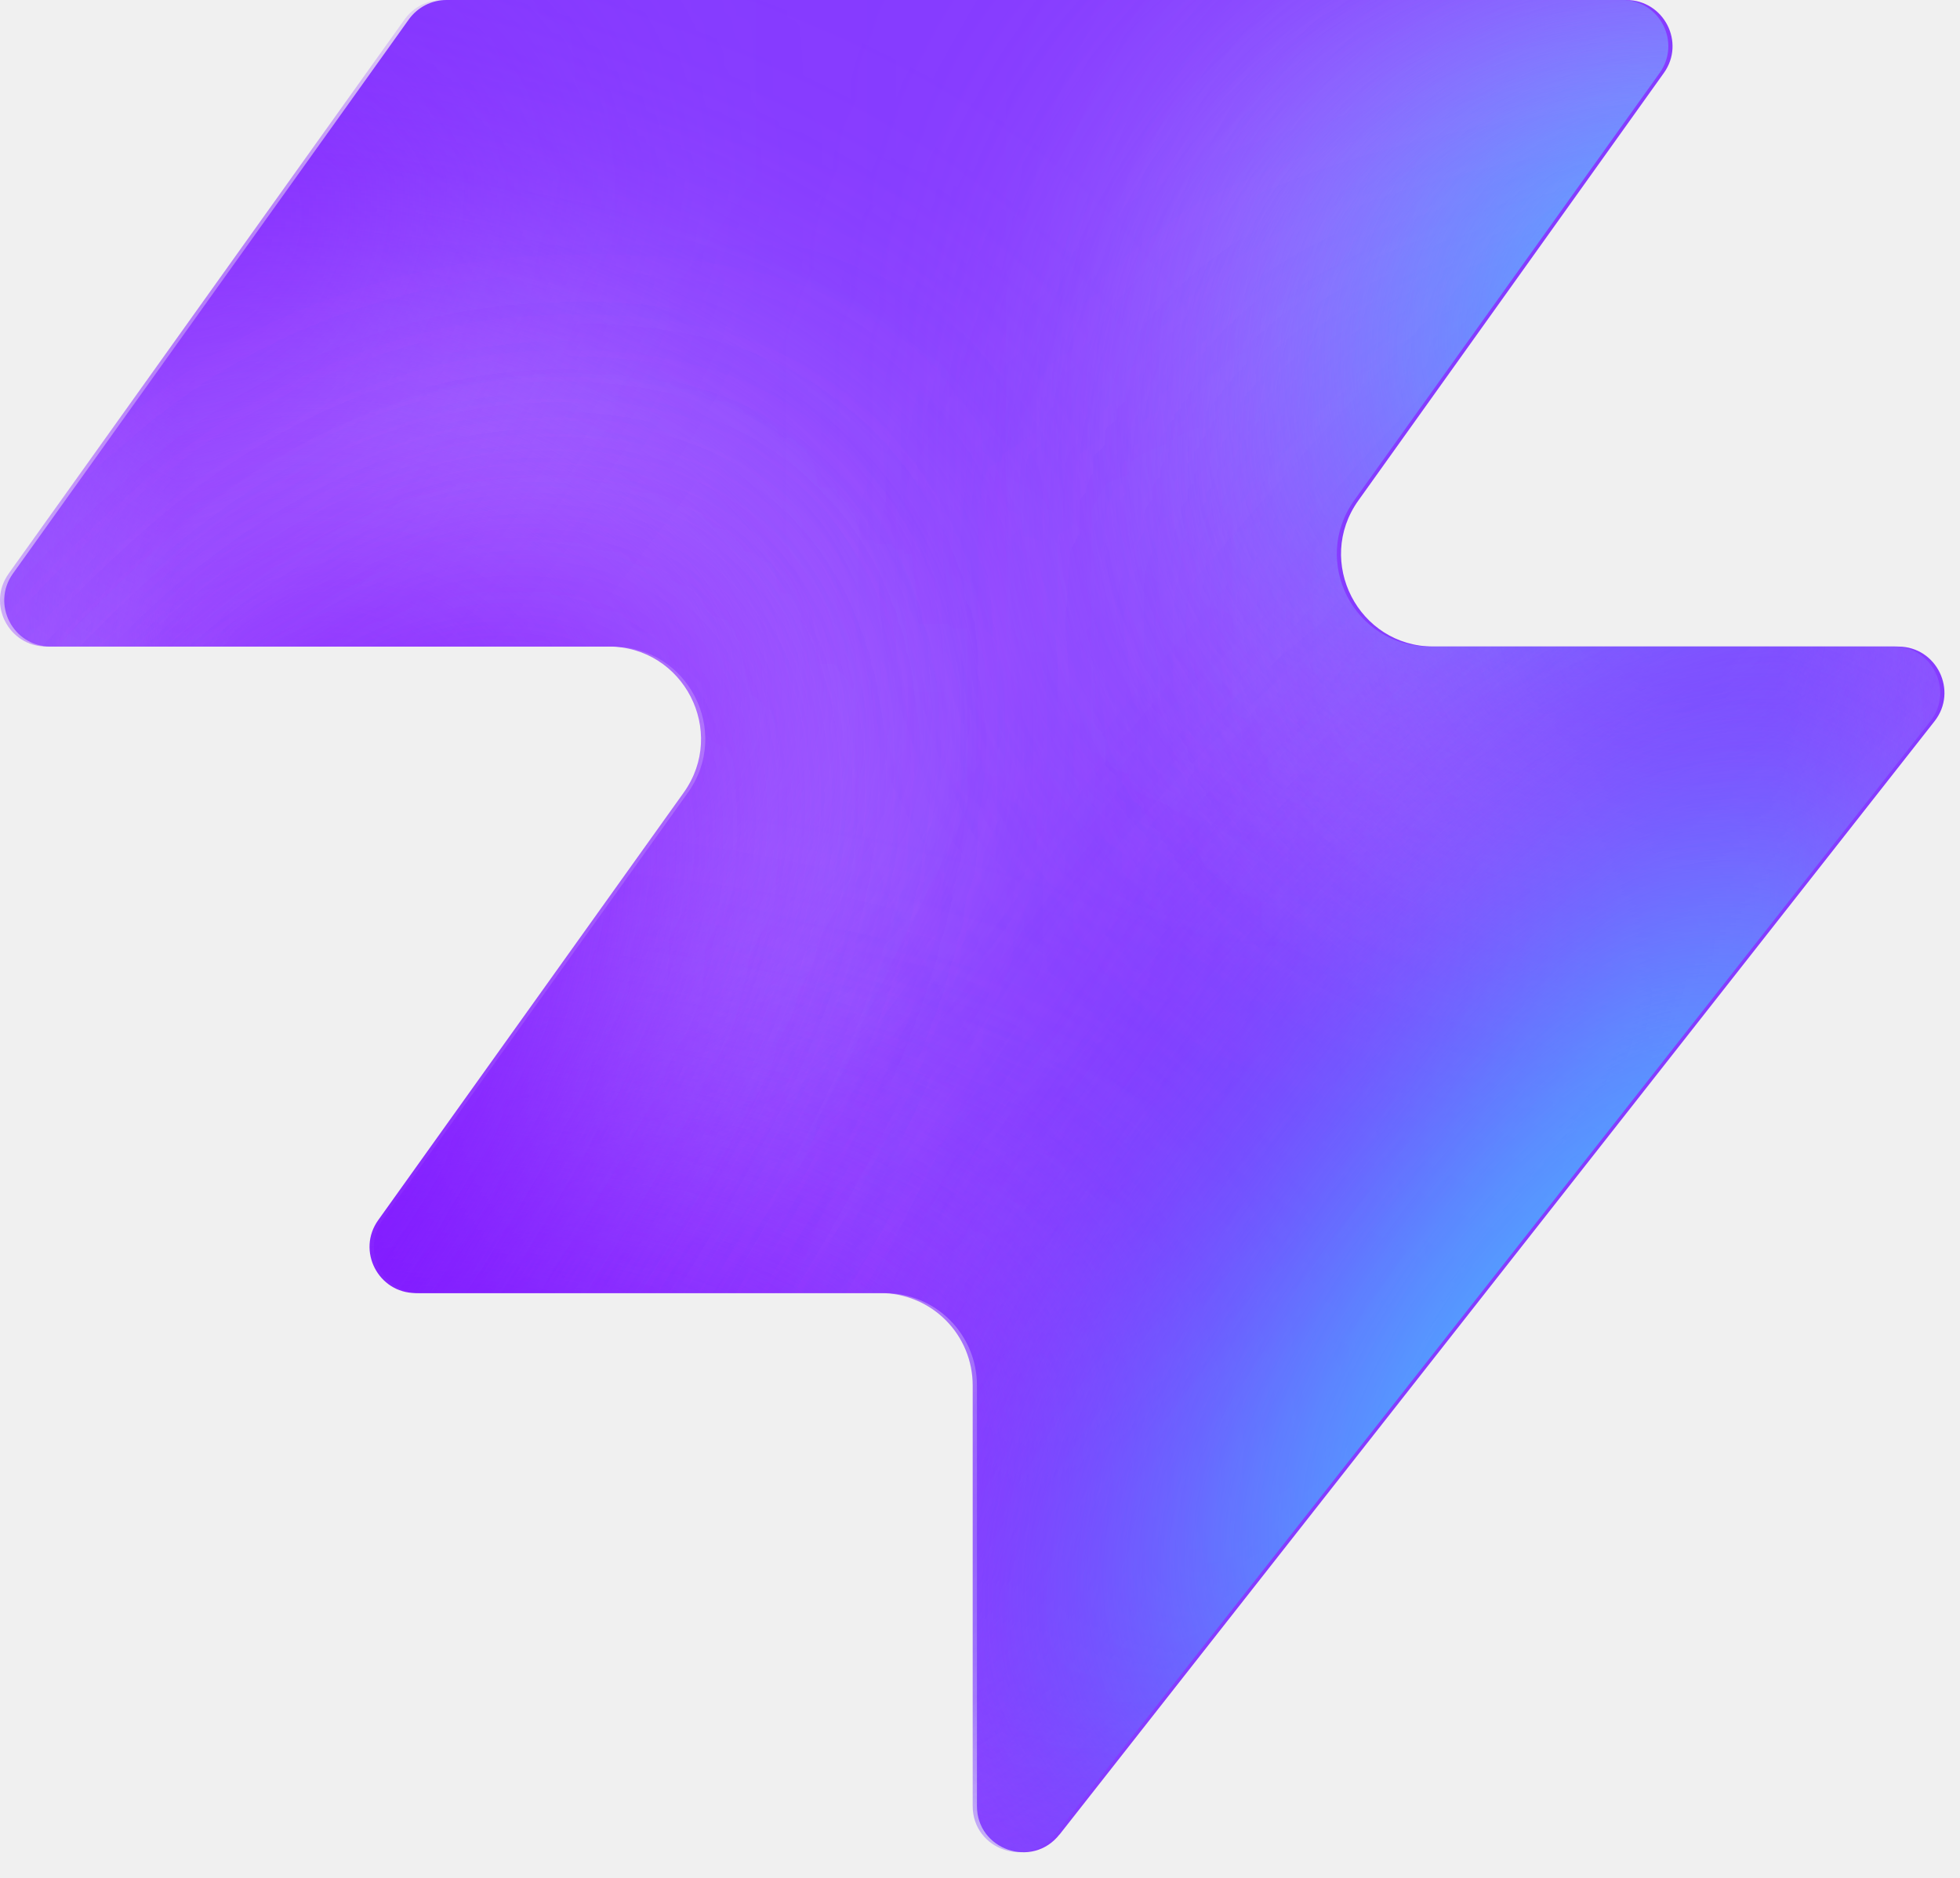
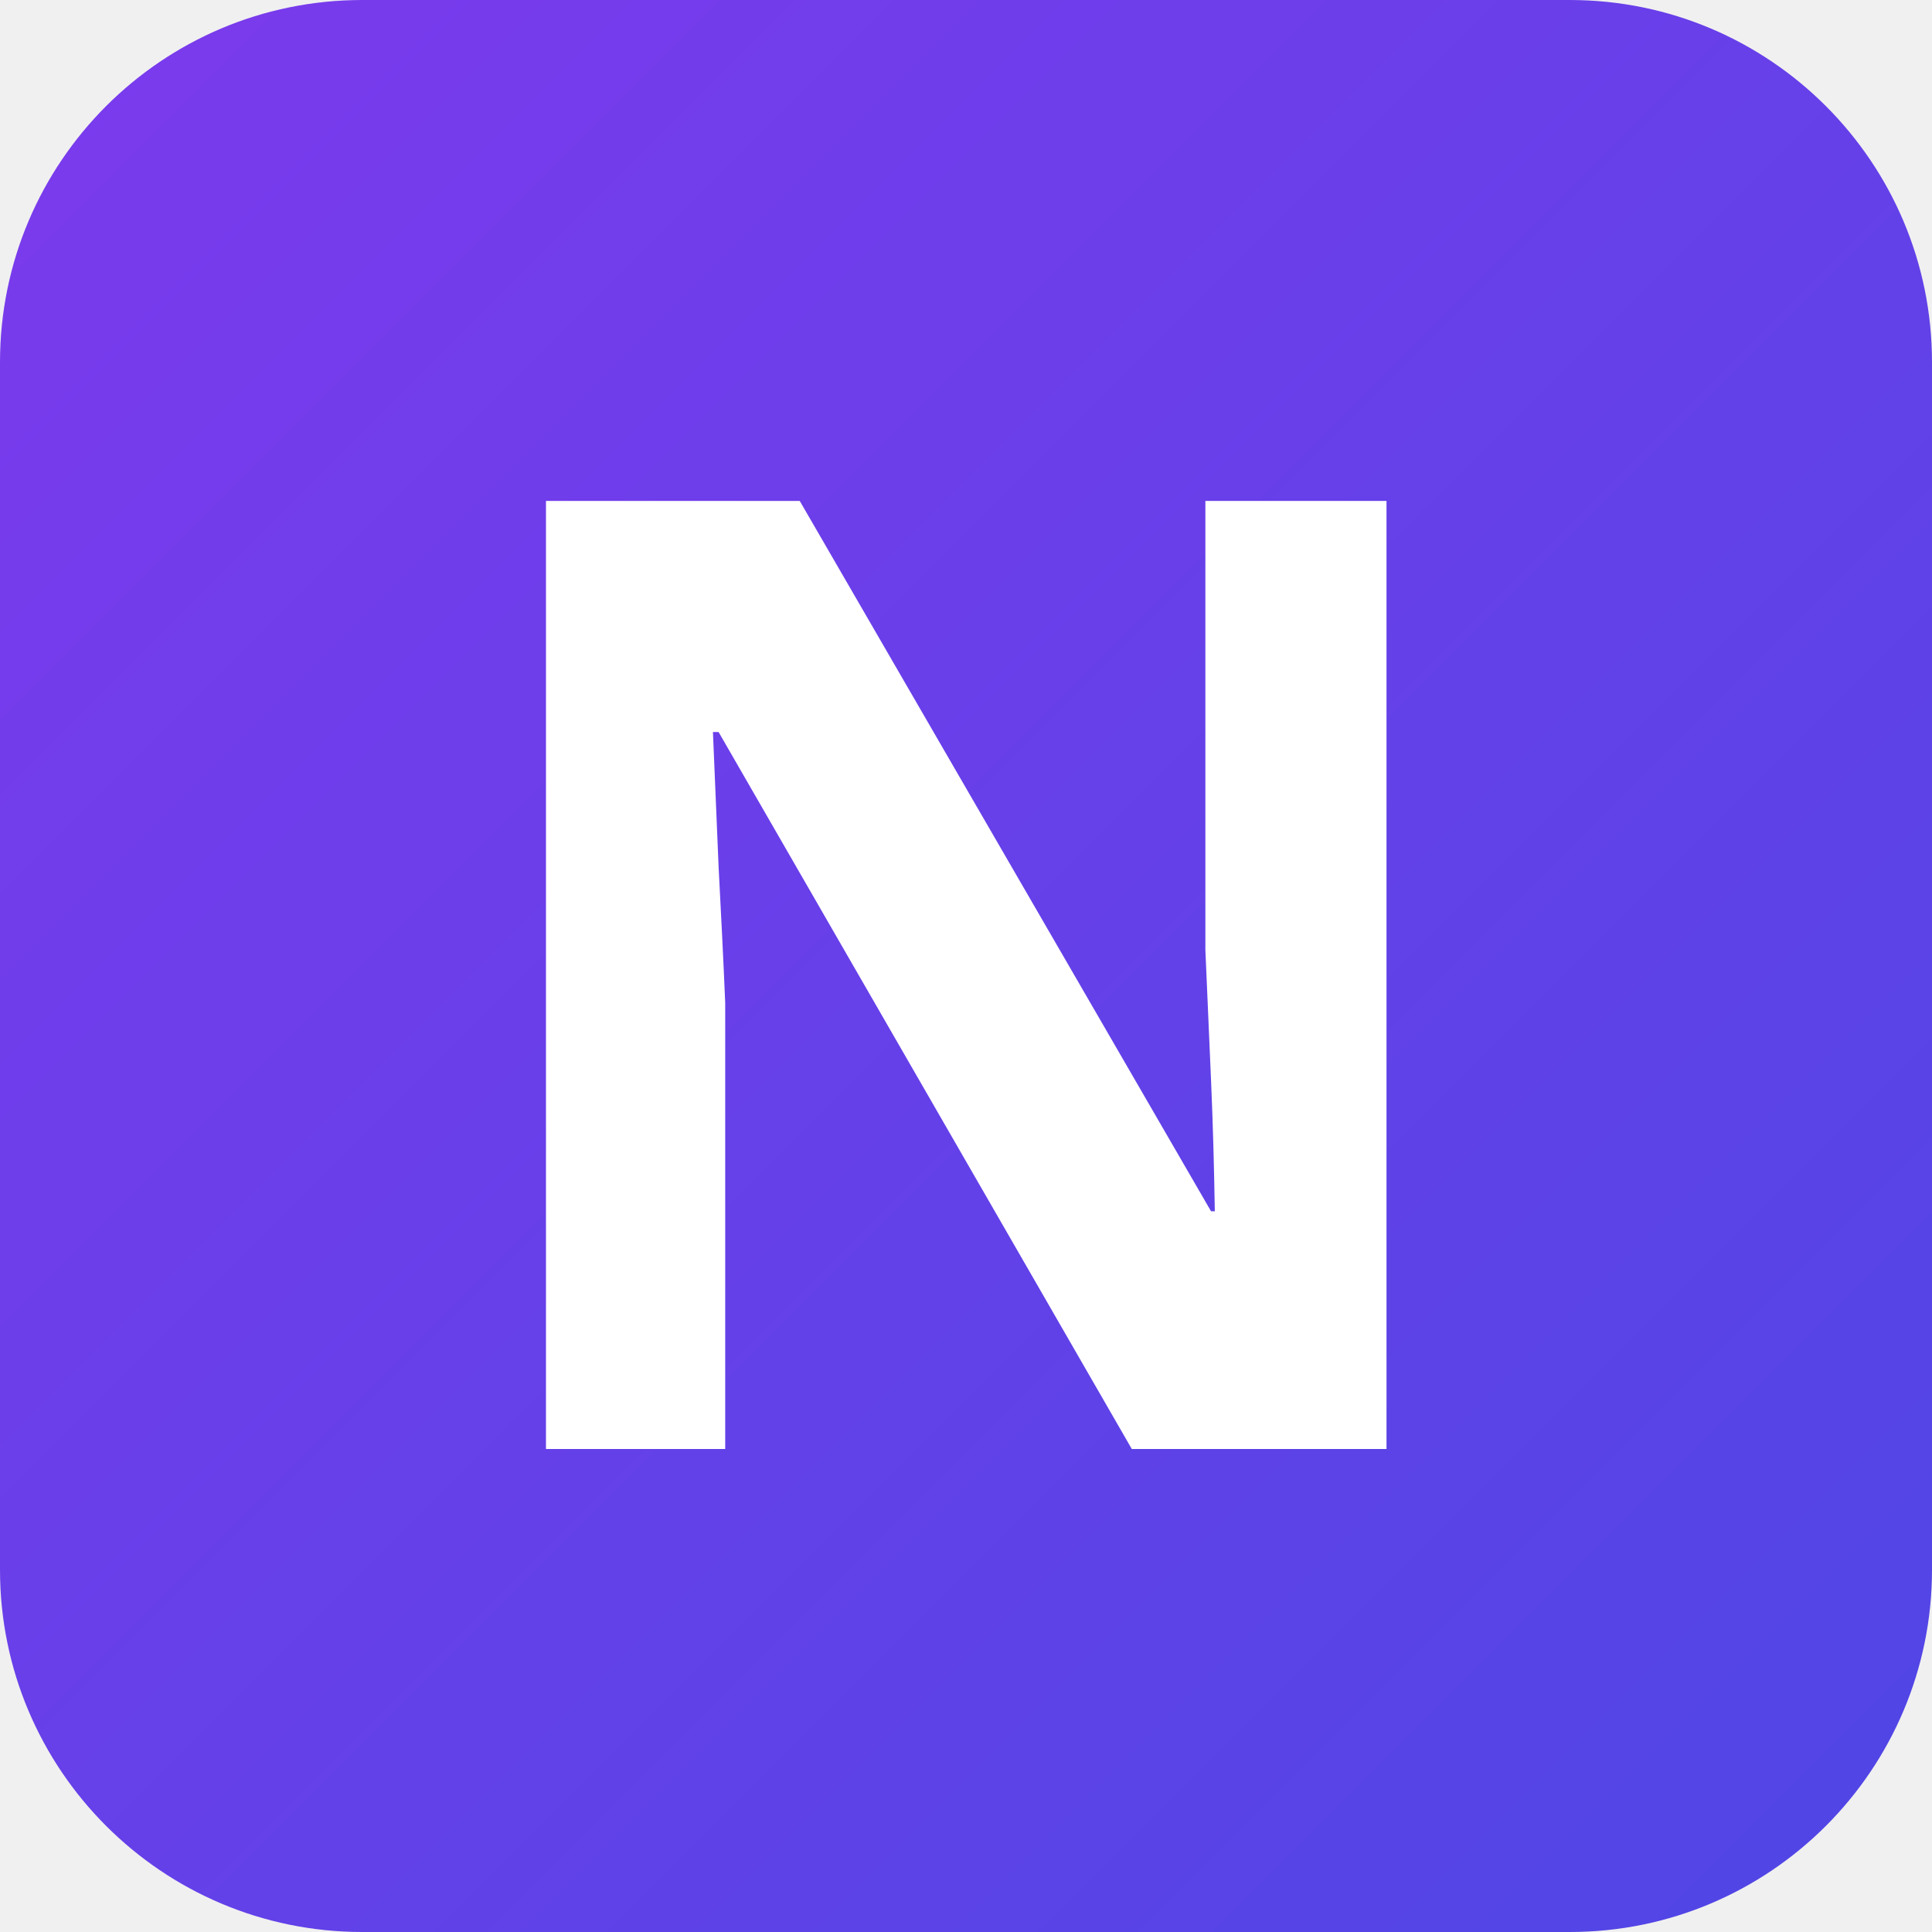
- <svg xmlns="http://www.w3.org/2000/svg" width="48" height="46" fill="none" viewBox="0 0 48 46">
-   <path fill="#863bff" d="M25.946 44.938c-.664.845-2.021.375-2.021-.698V33.937a2.26 2.26 0 0 0-2.262-2.262H10.287c-.92 0-1.456-1.04-.92-1.788l7.48-10.471c1.07-1.497 0-3.578-1.842-3.578H1.237c-.92 0-1.456-1.04-.92-1.788L10.013.474c.214-.297.556-.474.92-.474h28.894c.92 0 1.456 1.04.92 1.788l-7.48 10.471c-1.07 1.498 0 3.579 1.842 3.579h11.377c.943 0 1.473 1.088.89 1.83L25.947 44.94z" style="fill:#863bff;fill:color(display-p3 .525 .23 1);fill-opacity:1" />
-   <mask id="a" width="48" height="46" x="0" y="0" maskUnits="userSpaceOnUse" style="mask-type:alpha">
-     <path fill="#000" d="M25.842 44.938c-.664.844-2.021.375-2.021-.698V33.937a2.26 2.26 0 0 0-2.262-2.262H10.183c-.92 0-1.456-1.04-.92-1.788l7.48-10.471c1.07-1.498 0-3.579-1.842-3.579H1.133c-.92 0-1.456-1.04-.92-1.787L9.91.473c.214-.297.556-.474.92-.474h28.894c.92 0 1.456 1.04.92 1.788l-7.48 10.471c-1.07 1.498 0 3.578 1.842 3.578h11.377c.943 0 1.473 1.088.89 1.832L25.843 44.94z" style="fill:#000;fill-opacity:1" />
-   </mask>
-   <g mask="url(#a)">
-     <g filter="url(#b)">
-       <ellipse cx="5.508" cy="14.704" fill="#ede6ff" rx="5.508" ry="14.704" style="fill:#ede6ff;fill:color(display-p3 .927 .903 1);fill-opacity:1" transform="matrix(.00324 1 1 -.00324 -4.47 31.516)" />
-     </g>
-     <g filter="url(#c)">
-       <ellipse cx="10.399" cy="29.851" fill="#ede6ff" rx="10.399" ry="29.851" style="fill:#ede6ff;fill:color(display-p3 .927 .903 1);fill-opacity:1" transform="matrix(.00324 1 1 -.00324 -39.328 7.883)" />
-     </g>
-     <g filter="url(#d)">
-       <ellipse cx="5.508" cy="30.487" fill="#7e14ff" rx="5.508" ry="30.487" style="fill:#7e14ff;fill:color(display-p3 .492 .077 1);fill-opacity:1" transform="rotate(89.814 -25.913 -14.639)scale(1 -1)" />
-     </g>
-     <g filter="url(#e)">
-       <ellipse cx="5.508" cy="30.599" fill="#7e14ff" rx="5.508" ry="30.599" style="fill:#7e14ff;fill:color(display-p3 .492 .077 1);fill-opacity:1" transform="rotate(89.814 -32.644 -3.334)scale(1 -1)" />
-     </g>
-     <g filter="url(#f)">
-       <ellipse cx="5.508" cy="30.599" fill="#7e14ff" rx="5.508" ry="30.599" style="fill:#7e14ff;fill:color(display-p3 .492 .077 1);fill-opacity:1" transform="matrix(.00324 1 1 -.00324 -34.34 30.47)" />
-     </g>
-     <g filter="url(#g)">
-       <ellipse cx="14.072" cy="22.078" fill="#ede6ff" rx="14.072" ry="22.078" style="fill:#ede6ff;fill:color(display-p3 .927 .903 1);fill-opacity:1" transform="rotate(93.35 24.506 48.493)scale(-1 1)" />
-     </g>
-     <g filter="url(#h)">
-       <ellipse cx="3.47" cy="21.501" fill="#7e14ff" rx="3.47" ry="21.501" style="fill:#7e14ff;fill:color(display-p3 .492 .077 1);fill-opacity:1" transform="rotate(89.009 28.708 47.59)scale(-1 1)" />
-     </g>
-     <g filter="url(#i)">
-       <ellipse cx="3.47" cy="21.501" fill="#7e14ff" rx="3.47" ry="21.501" style="fill:#7e14ff;fill:color(display-p3 .492 .077 1);fill-opacity:1" transform="rotate(89.009 28.708 47.59)scale(-1 1)" />
-     </g>
-     <g filter="url(#j)">
-       <ellipse cx=".387" cy="8.972" fill="#7e14ff" rx="4.407" ry="29.108" style="fill:#7e14ff;fill:color(display-p3 .492 .077 1);fill-opacity:1" transform="rotate(39.51 .387 8.972)" />
-     </g>
-     <g filter="url(#k)">
-       <ellipse cx="47.523" cy="-6.092" fill="#7e14ff" rx="4.407" ry="29.108" style="fill:#7e14ff;fill:color(display-p3 .492 .077 1);fill-opacity:1" transform="rotate(37.892 47.523 -6.092)" />
-     </g>
-     <g filter="url(#l)">
-       <ellipse cx="41.412" cy="6.333" fill="#47bfff" rx="5.971" ry="9.665" style="fill:#47bfff;fill:color(display-p3 .28 .748 1);fill-opacity:1" transform="rotate(37.892 41.412 6.333)" />
-     </g>
-     <g filter="url(#m)">
-       <ellipse cx="-1.879" cy="38.332" fill="#7e14ff" rx="4.407" ry="29.108" style="fill:#7e14ff;fill:color(display-p3 .492 .077 1);fill-opacity:1" transform="rotate(37.892 -1.88 38.332)" />
-     </g>
-     <g filter="url(#n)">
-       <ellipse cx="-1.879" cy="38.332" fill="#7e14ff" rx="4.407" ry="29.108" style="fill:#7e14ff;fill:color(display-p3 .492 .077 1);fill-opacity:1" transform="rotate(37.892 -1.88 38.332)" />
-     </g>
-     <g filter="url(#o)">
-       <ellipse cx="35.651" cy="29.907" fill="#7e14ff" rx="4.407" ry="29.108" style="fill:#7e14ff;fill:color(display-p3 .492 .077 1);fill-opacity:1" transform="rotate(37.892 35.651 29.907)" />
-     </g>
-     <g filter="url(#p)">
-       <ellipse cx="38.418" cy="32.4" fill="#47bfff" rx="5.971" ry="15.297" style="fill:#47bfff;fill:color(display-p3 .28 .748 1);fill-opacity:1" transform="rotate(37.892 38.418 32.4)" />
-     </g>
-   </g>
+ <svg xmlns="http://www.w3.org/2000/svg" width="32" height="32" viewBox="0 0 32 32">
  <defs>
-     <filter id="b" width="60.045" height="41.654" x="-19.77" y="16.149" color-interpolation-filters="sRGB" filterUnits="userSpaceOnUse">
-       <feFlood flood-opacity="0" result="BackgroundImageFix" />
-       <feBlend in="SourceGraphic" in2="BackgroundImageFix" result="shape" />
-       <feGaussianBlur result="effect1_foregroundBlur_2002_17158" stdDeviation="7.659" />
-     </filter>
-     <filter id="c" width="90.34" height="51.437" x="-54.613" y="-7.533" color-interpolation-filters="sRGB" filterUnits="userSpaceOnUse">
-       <feFlood flood-opacity="0" result="BackgroundImageFix" />
-       <feBlend in="SourceGraphic" in2="BackgroundImageFix" result="shape" />
-       <feGaussianBlur result="effect1_foregroundBlur_2002_17158" stdDeviation="7.659" />
-     </filter>
-     <filter id="d" width="79.355" height="29.4" x="-49.64" y="2.03" color-interpolation-filters="sRGB" filterUnits="userSpaceOnUse">
-       <feFlood flood-opacity="0" result="BackgroundImageFix" />
-       <feBlend in="SourceGraphic" in2="BackgroundImageFix" result="shape" />
-       <feGaussianBlur result="effect1_foregroundBlur_2002_17158" stdDeviation="4.596" />
-     </filter>
-     <filter id="e" width="79.579" height="29.4" x="-45.045" y="20.029" color-interpolation-filters="sRGB" filterUnits="userSpaceOnUse">
-       <feFlood flood-opacity="0" result="BackgroundImageFix" />
-       <feBlend in="SourceGraphic" in2="BackgroundImageFix" result="shape" />
-       <feGaussianBlur result="effect1_foregroundBlur_2002_17158" stdDeviation="4.596" />
-     </filter>
-     <filter id="f" width="79.579" height="29.4" x="-43.513" y="21.178" color-interpolation-filters="sRGB" filterUnits="userSpaceOnUse">
-       <feFlood flood-opacity="0" result="BackgroundImageFix" />
-       <feBlend in="SourceGraphic" in2="BackgroundImageFix" result="shape" />
-       <feGaussianBlur result="effect1_foregroundBlur_2002_17158" stdDeviation="4.596" />
-     </filter>
-     <filter id="g" width="74.749" height="58.852" x="15.756" y="-17.901" color-interpolation-filters="sRGB" filterUnits="userSpaceOnUse">
-       <feFlood flood-opacity="0" result="BackgroundImageFix" />
-       <feBlend in="SourceGraphic" in2="BackgroundImageFix" result="shape" />
-       <feGaussianBlur result="effect1_foregroundBlur_2002_17158" stdDeviation="7.659" />
-     </filter>
-     <filter id="h" width="61.377" height="25.362" x="23.548" y="2.284" color-interpolation-filters="sRGB" filterUnits="userSpaceOnUse">
-       <feFlood flood-opacity="0" result="BackgroundImageFix" />
-       <feBlend in="SourceGraphic" in2="BackgroundImageFix" result="shape" />
-       <feGaussianBlur result="effect1_foregroundBlur_2002_17158" stdDeviation="4.596" />
-     </filter>
-     <filter id="i" width="61.377" height="25.362" x="23.548" y="2.284" color-interpolation-filters="sRGB" filterUnits="userSpaceOnUse">
-       <feFlood flood-opacity="0" result="BackgroundImageFix" />
-       <feBlend in="SourceGraphic" in2="BackgroundImageFix" result="shape" />
-       <feGaussianBlur result="effect1_foregroundBlur_2002_17158" stdDeviation="4.596" />
-     </filter>
-     <filter id="j" width="56.045" height="63.649" x="-27.636" y="-22.853" color-interpolation-filters="sRGB" filterUnits="userSpaceOnUse">
-       <feFlood flood-opacity="0" result="BackgroundImageFix" />
-       <feBlend in="SourceGraphic" in2="BackgroundImageFix" result="shape" />
-       <feGaussianBlur result="effect1_foregroundBlur_2002_17158" stdDeviation="4.596" />
-     </filter>
-     <filter id="k" width="54.814" height="64.646" x="20.116" y="-38.415" color-interpolation-filters="sRGB" filterUnits="userSpaceOnUse">
-       <feFlood flood-opacity="0" result="BackgroundImageFix" />
-       <feBlend in="SourceGraphic" in2="BackgroundImageFix" result="shape" />
-       <feGaussianBlur result="effect1_foregroundBlur_2002_17158" stdDeviation="4.596" />
-     </filter>
-     <filter id="l" width="33.541" height="35.313" x="24.641" y="-11.323" color-interpolation-filters="sRGB" filterUnits="userSpaceOnUse">
-       <feFlood flood-opacity="0" result="BackgroundImageFix" />
-       <feBlend in="SourceGraphic" in2="BackgroundImageFix" result="shape" />
-       <feGaussianBlur result="effect1_foregroundBlur_2002_17158" stdDeviation="4.596" />
-     </filter>
-     <filter id="m" width="54.814" height="64.646" x="-29.286" y="6.009" color-interpolation-filters="sRGB" filterUnits="userSpaceOnUse">
-       <feFlood flood-opacity="0" result="BackgroundImageFix" />
-       <feBlend in="SourceGraphic" in2="BackgroundImageFix" result="shape" />
-       <feGaussianBlur result="effect1_foregroundBlur_2002_17158" stdDeviation="4.596" />
-     </filter>
-     <filter id="n" width="54.814" height="64.646" x="-29.286" y="6.009" color-interpolation-filters="sRGB" filterUnits="userSpaceOnUse">
-       <feFlood flood-opacity="0" result="BackgroundImageFix" />
-       <feBlend in="SourceGraphic" in2="BackgroundImageFix" result="shape" />
-       <feGaussianBlur result="effect1_foregroundBlur_2002_17158" stdDeviation="4.596" />
-     </filter>
-     <filter id="o" width="54.814" height="64.646" x="8.244" y="-2.416" color-interpolation-filters="sRGB" filterUnits="userSpaceOnUse">
-       <feFlood flood-opacity="0" result="BackgroundImageFix" />
-       <feBlend in="SourceGraphic" in2="BackgroundImageFix" result="shape" />
-       <feGaussianBlur result="effect1_foregroundBlur_2002_17158" stdDeviation="4.596" />
-     </filter>
-     <filter id="p" width="39.409" height="43.623" x="18.713" y="10.588" color-interpolation-filters="sRGB" filterUnits="userSpaceOnUse">
-       <feFlood flood-opacity="0" result="BackgroundImageFix" />
-       <feBlend in="SourceGraphic" in2="BackgroundImageFix" result="shape" />
-       <feGaussianBlur result="effect1_foregroundBlur_2002_17158" stdDeviation="4.596" />
-     </filter>
+     <linearGradient id="bg" x1="0%" y1="0%" x2="100%" y2="100%">
+       <stop offset="0%" style="stop-color:#7c3aed" />
+       <stop offset="100%" style="stop-color:#4f46e5" />
+     </linearGradient>
  </defs>
+   <rect width="32" height="32" rx="6" fill="url(#bg)" />
+   <text x="16" y="24" text-anchor="middle" font-family="Arial Black,sans-serif" font-weight="900" font-size="22" fill="white">N</text>
</svg>
